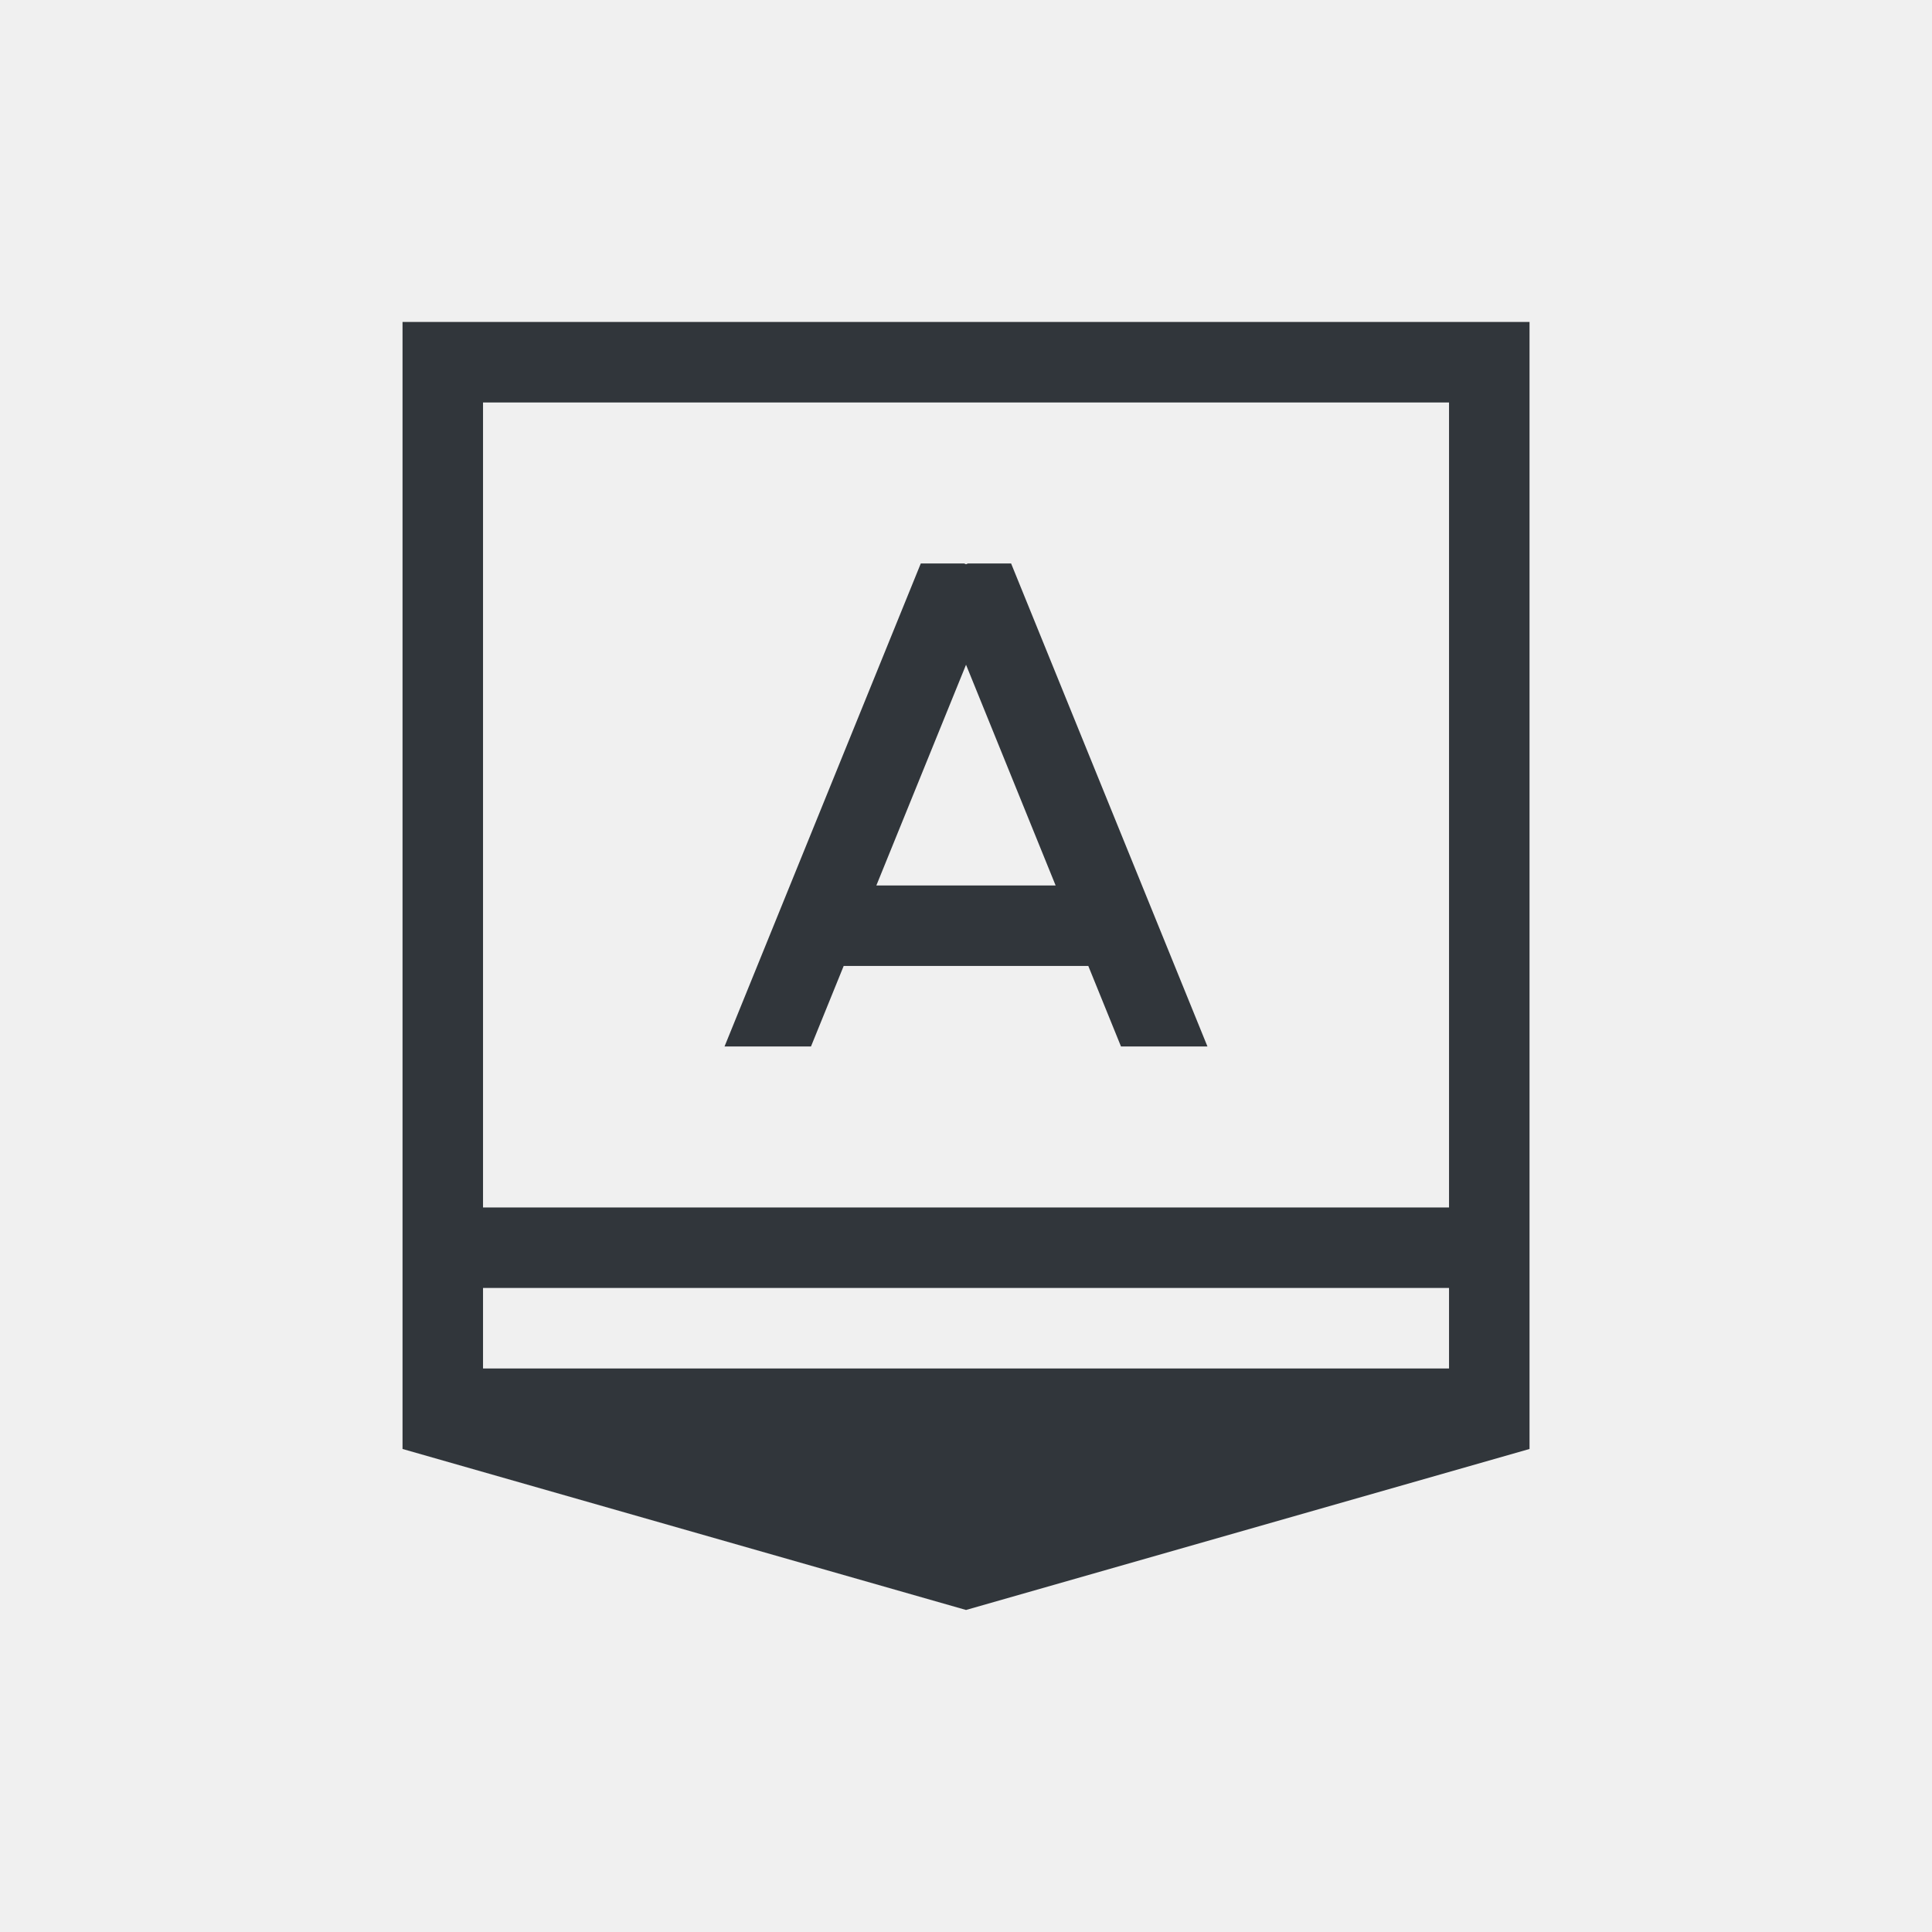
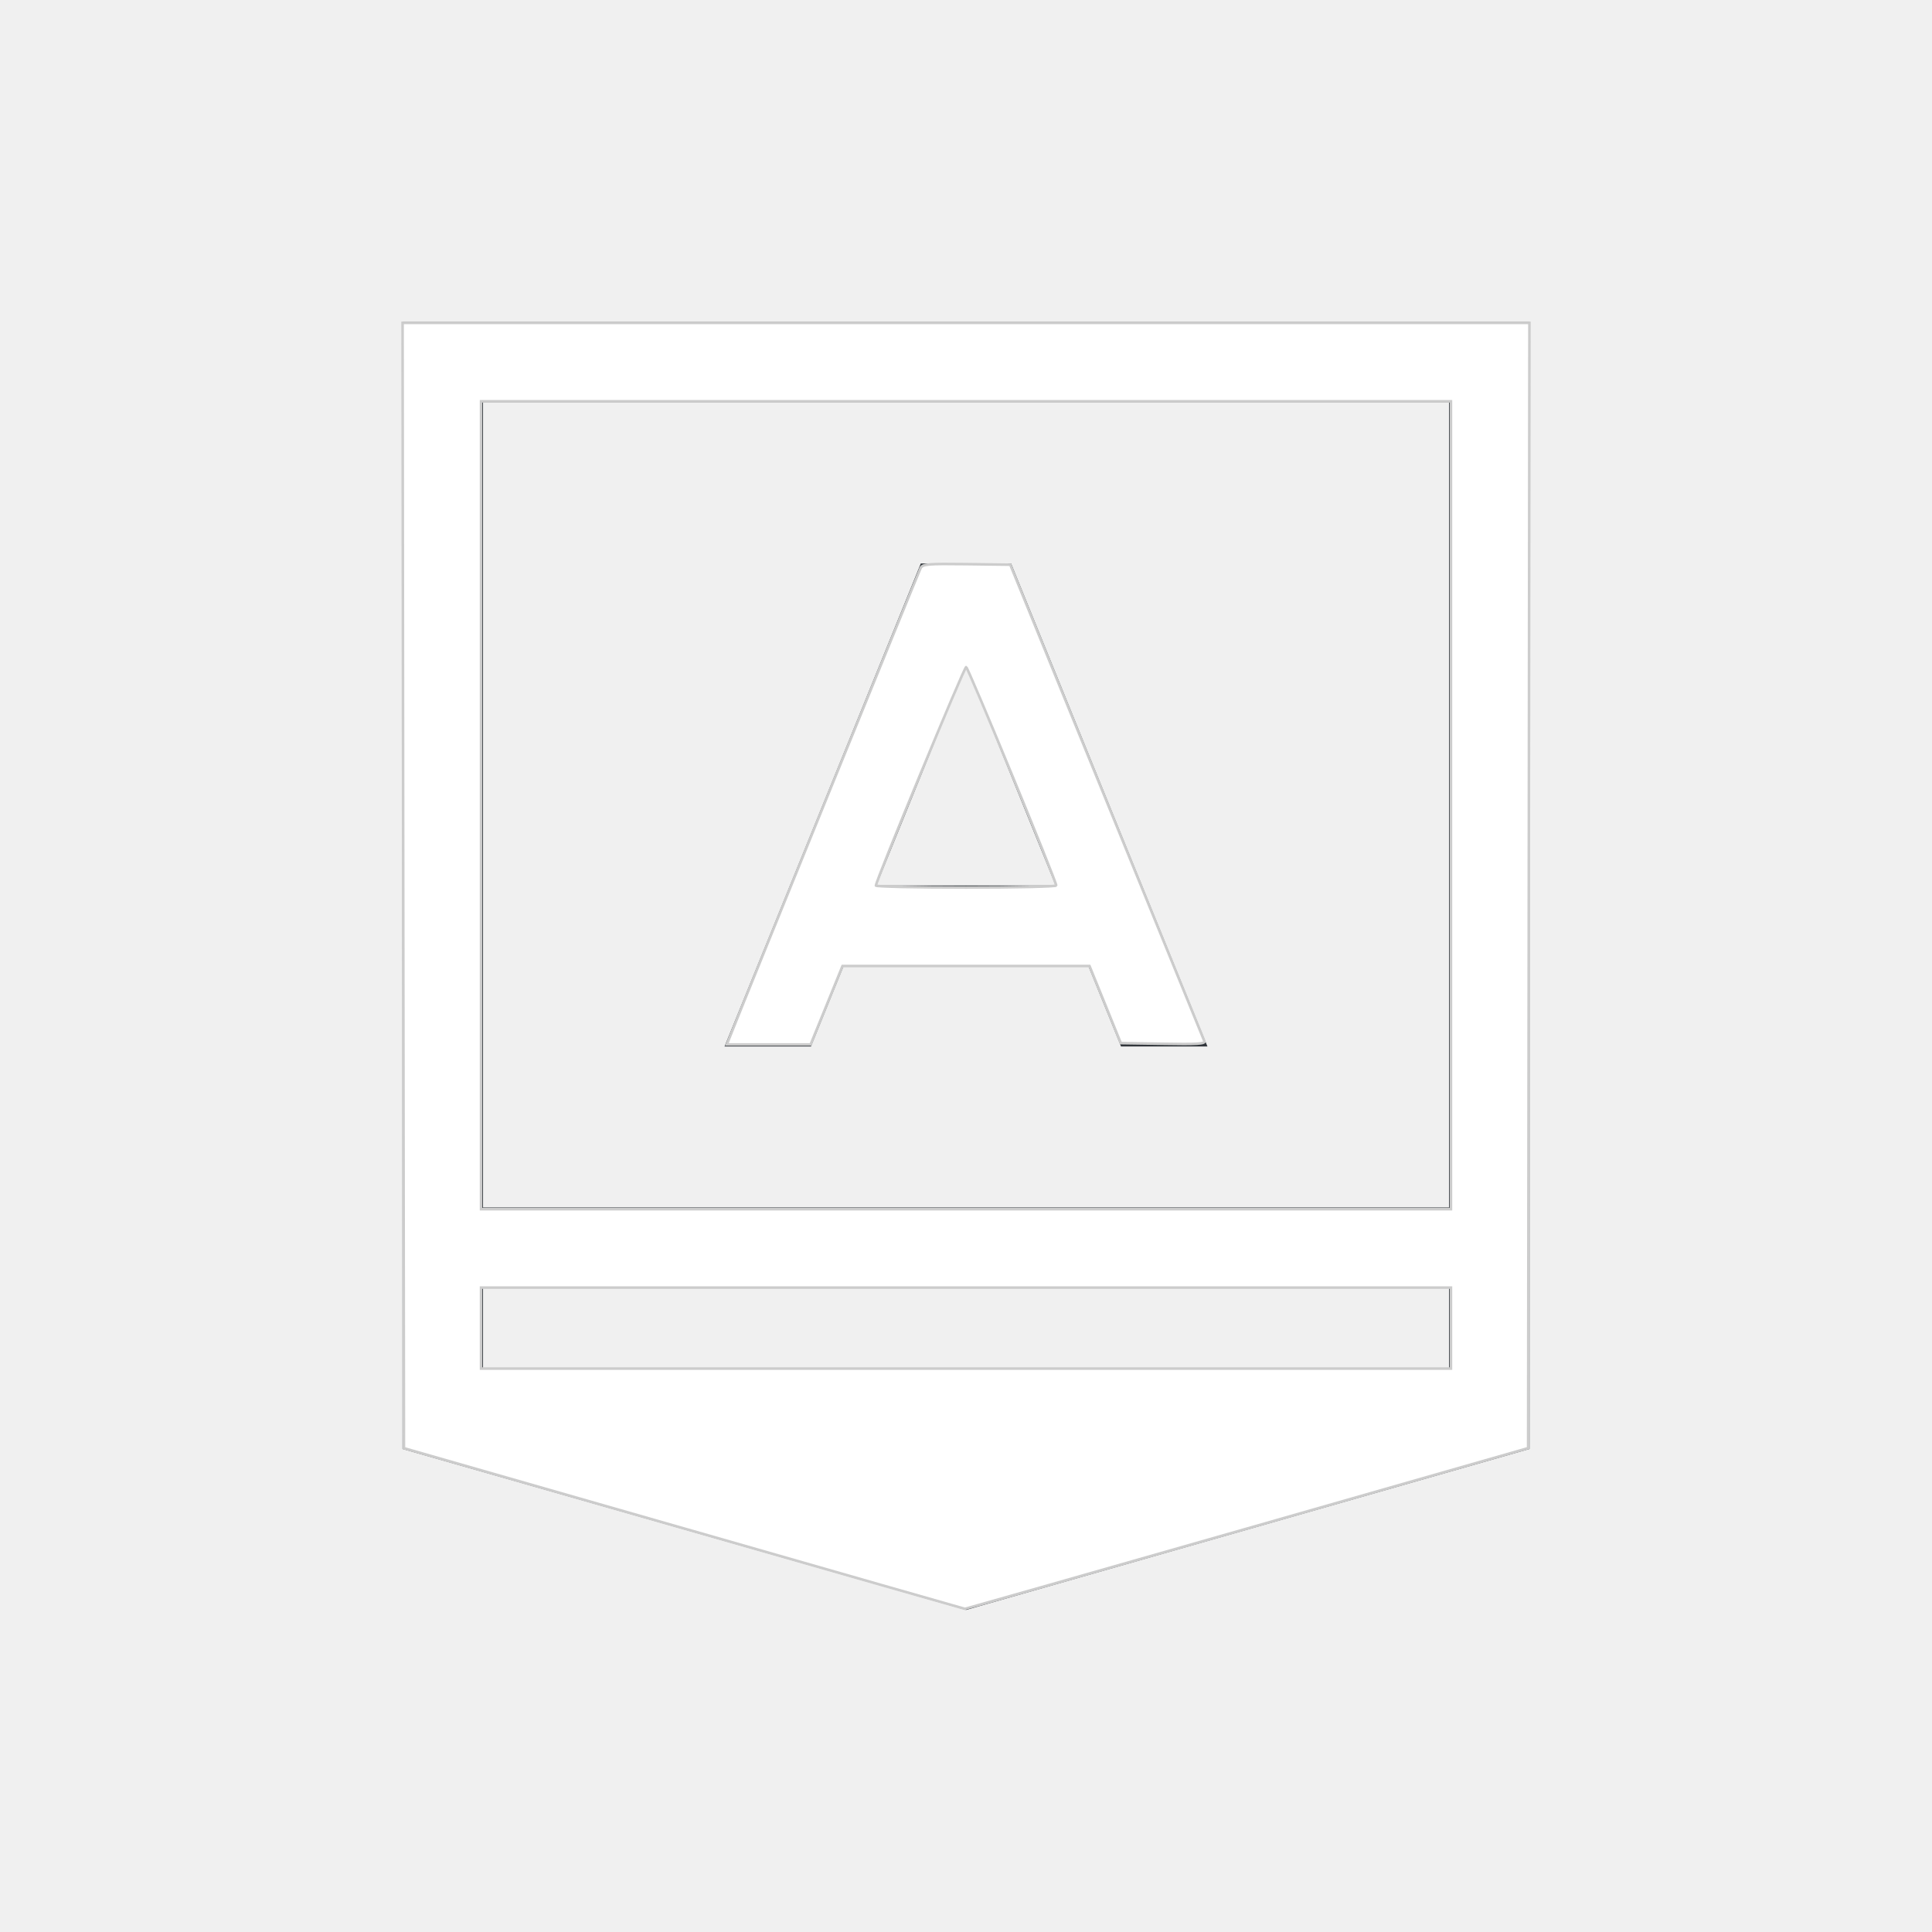
- <svg xmlns="http://www.w3.org/2000/svg" width="24" height="24" viewBox="0 0 24 24">
+ <svg xmlns="http://www.w3.org/2000/svg" width="24" height="24" viewBox="0 0 24 24" version="1.1" id="svg1">
+   <defs id="defs1" />
  <style type="text/css" id="current-color-scheme">.ColorScheme-Text{color:#31363b;}.ColorScheme-Background{color:#eff0f1;}.ColorScheme-Highlight{color:#3daee9;}.ColorScheme-ViewText{color:#31363b;}.ColorScheme-ViewBackground{color:#fcfcfc;}.ColorScheme-ViewHover{color:#93cee9;}.ColorScheme-ViewFocus{color:#3daee9;}.ColorScheme-ButtonText{color:#31363b;}.ColorScheme-ButtonBackground{color:#eff0f1;}.ColorScheme-ButtonHover{color:#93cee9;}.ColorScheme-ButtonFocus { color: #3daee9; } </style>
-   <g transform="translate(1,1)">
+   <g transform="translate(1,1)" id="g1">
    <g id="22-22-input-caps-on" transform="translate(59.24138,23.25861) translate(-16,-170)">
-       <rect x="-43.241" y="146.741" width="22" height="22" opacity=".001" />
-       <path class="ColorScheme-Text" d="m-39.241 149.741v14l7 2 7-2v-14zm1 1h12v10h-12zm5.438 2-2.438 6h1.074l0.406-1h3.039l0.406 1h1.074l-2.439-6h-0.537l-0.023 0.01-0.023-0.01zm0.562 1.258 1.113 2.742h-2.227zm-6 7.742h12v1h-12z" fill="currentColor" />
+       <rect x="-43.241" y="146.741" width="22" height="22" opacity=".001" id="rect1" />
+       <path class="ColorScheme-Text" d="m-39.241 149.741v14l7 2 7-2v-14zm1 1h12v10h-12zm5.438 2-2.438 6h1.074l0.406-1h3.039l0.406 1h1.074l-2.439-6h-0.537l-0.023 0.01-0.023-0.01zm0.562 1.258 1.113 2.742h-2.227zm-6 7.742h12v1h-12z" fill="currentColor" id="path1" />
    </g>
  </g>
+   <path style="fill:#ffffff;stroke:#cccccc;stroke-width:0.032" d="M 8.493,18.986 5.018,17.99 5.009,11 5.001,4.011 H 12 18.999 l -0.008,6.989 -0.008,6.989 -3.491,0.999 c -1.92,0.549 -3.499,0.998 -3.507,0.997 -0.009,-0.001 -1.58,-0.451 -3.491,-0.999 z M 18.024,16.498 V 15.995 H 12 5.976 v 0.503 0.503 H 12 18.024 Z m 0,-6.495 V 4.985 H 12 5.976 v 5.018 5.018 H 12 18.024 Z" id="path2" />
+   <path style="fill:#ffffff;stroke:#cccccc;stroke-width:0.032" d="m 9.097,12.804 c 0.181,-0.459 2.314,-5.699 2.339,-5.747 0.026,-0.05 0.088,-0.055 0.572,-0.049 l 0.542,0.007 0.621,1.526 c 0.612,1.503 1.757,4.312 1.79,4.393 0.014,0.033 -0.093,0.04 -0.511,0.032 L 13.923,12.958 13.729,12.479 13.534,12 h -1.534 -1.534 l -0.155,0.382 c -0.085,0.21 -0.174,0.429 -0.198,0.487 l -0.043,0.106 H 9.55 9.029 Z m 4.024,-1.803 c 0,-0.057 -1.094,-2.709 -1.119,-2.714 -0.024,-0.005 -1.119,2.646 -1.121,2.714 -4.4e-4,0.013 0.503,0.024 1.12,0.024 0.616,0 1.12,-0.011 1.12,-0.025 z" id="path3" />
</svg>
